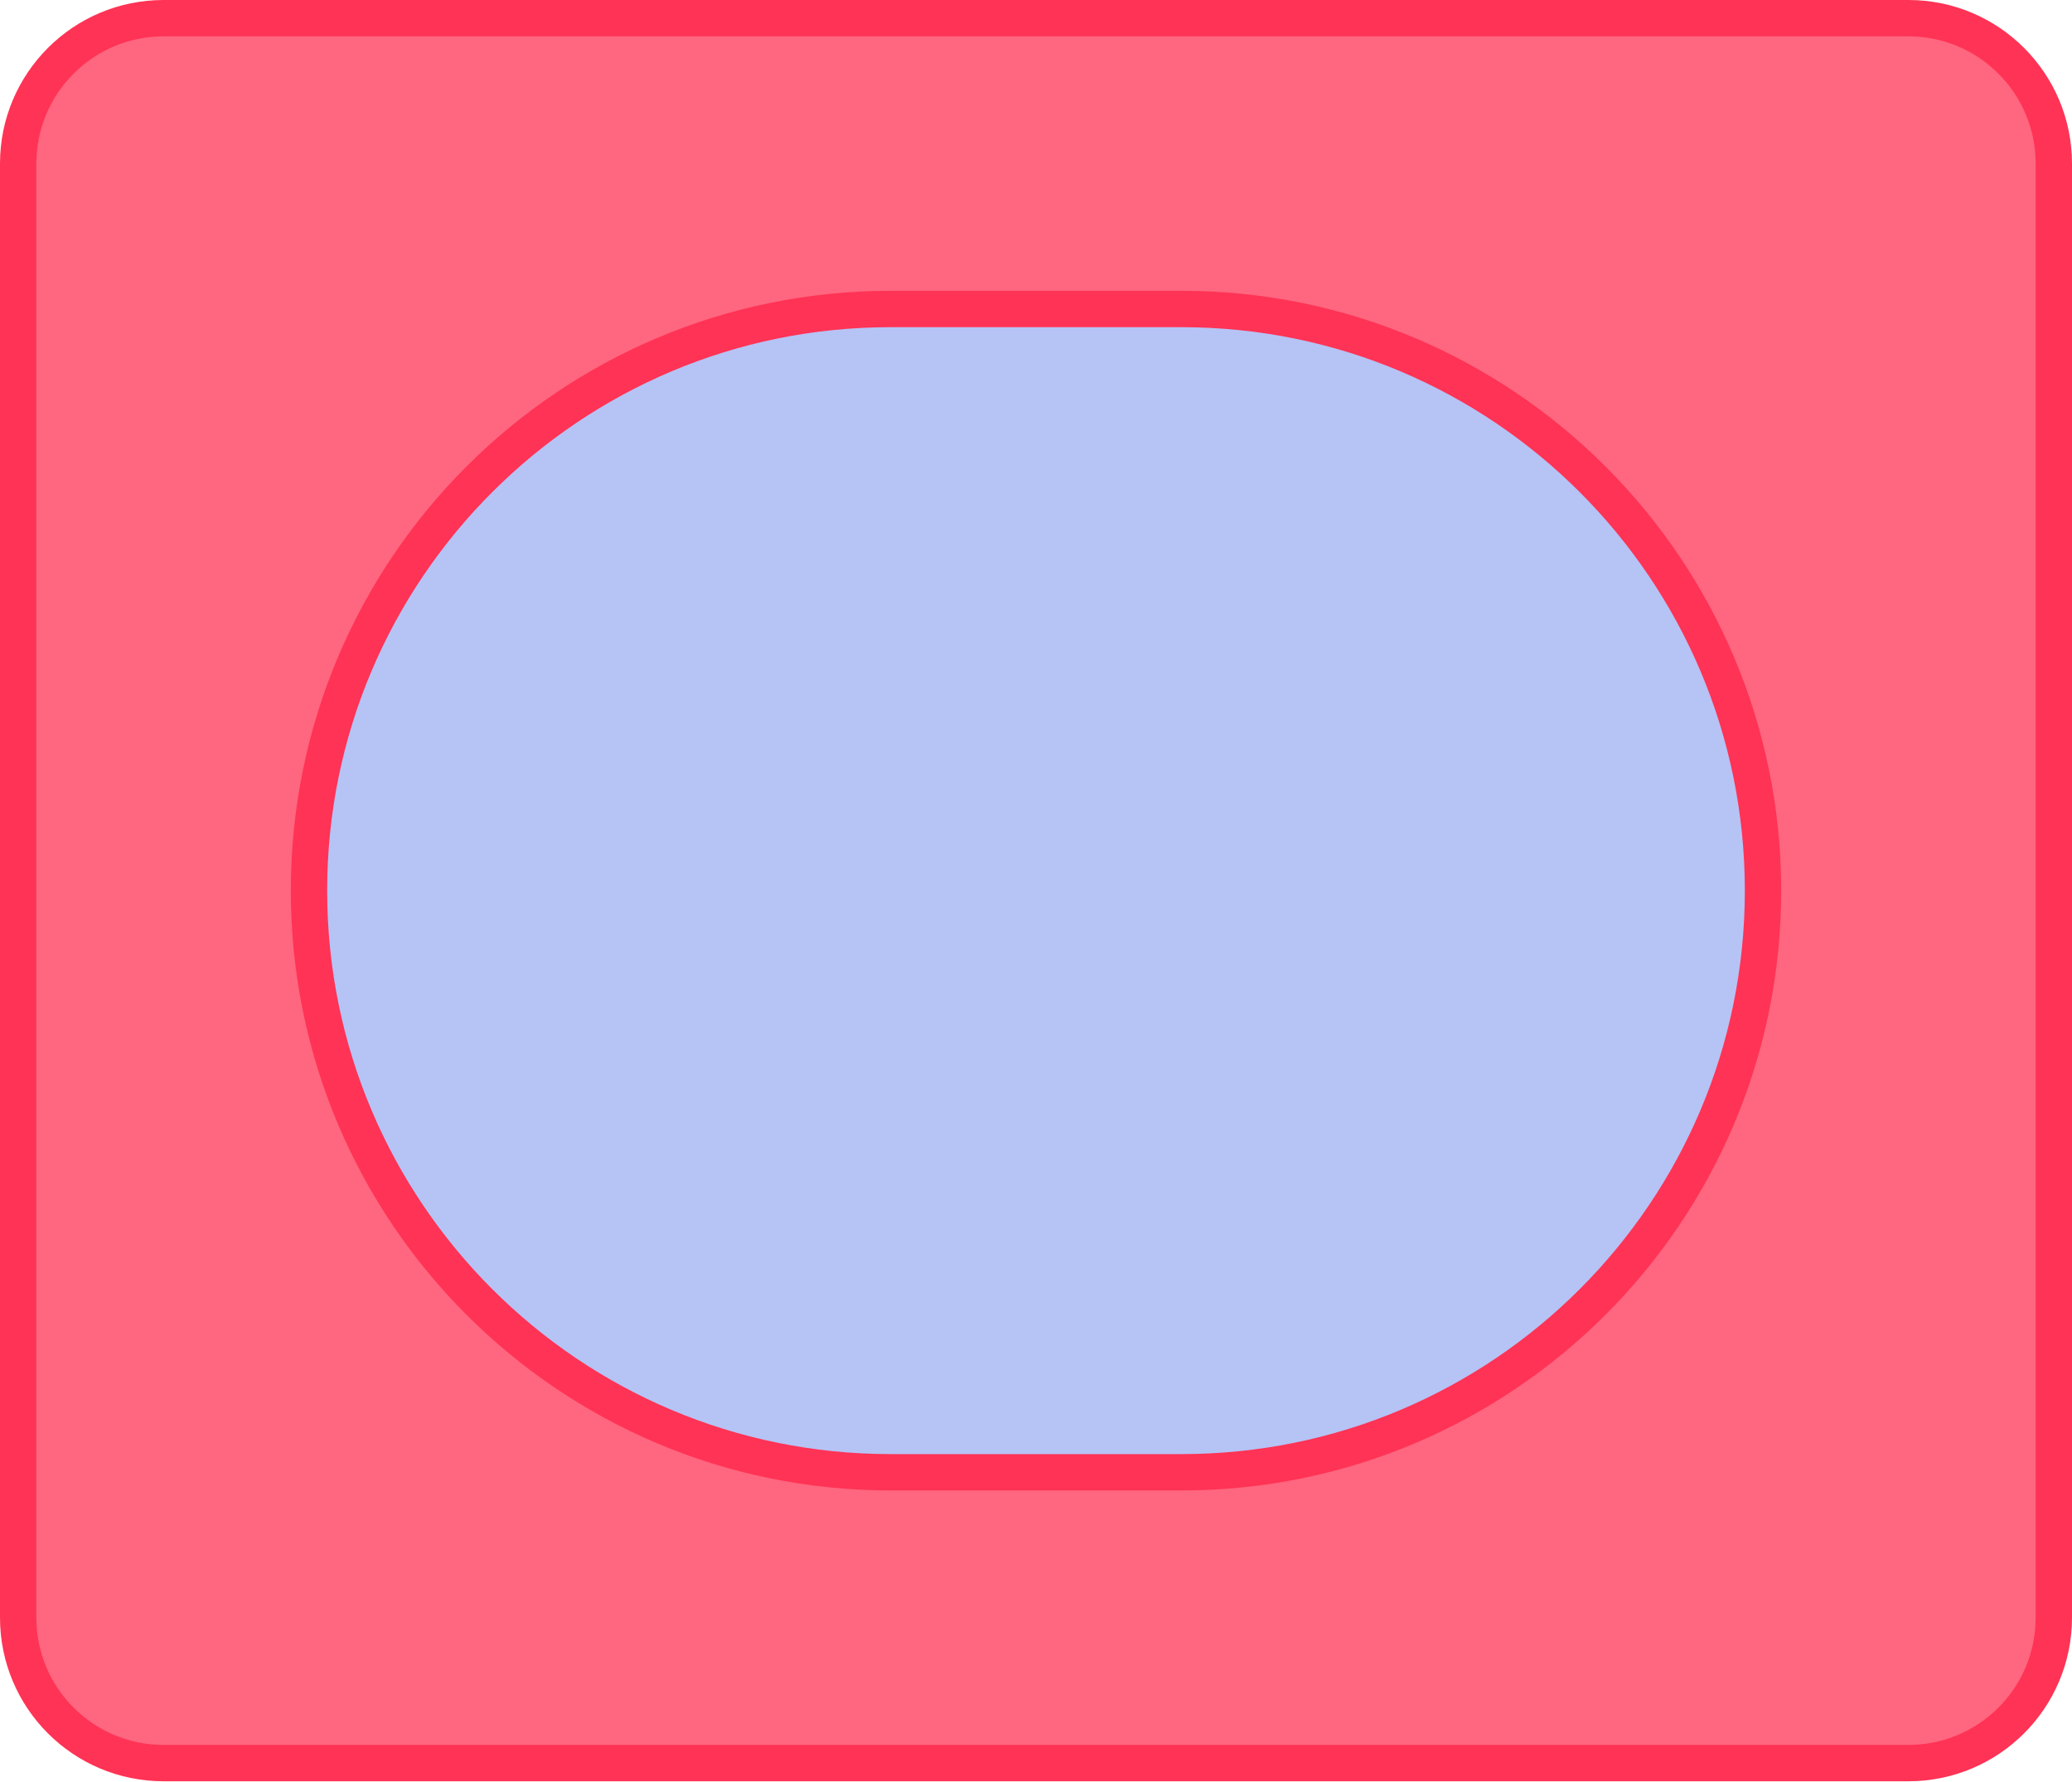
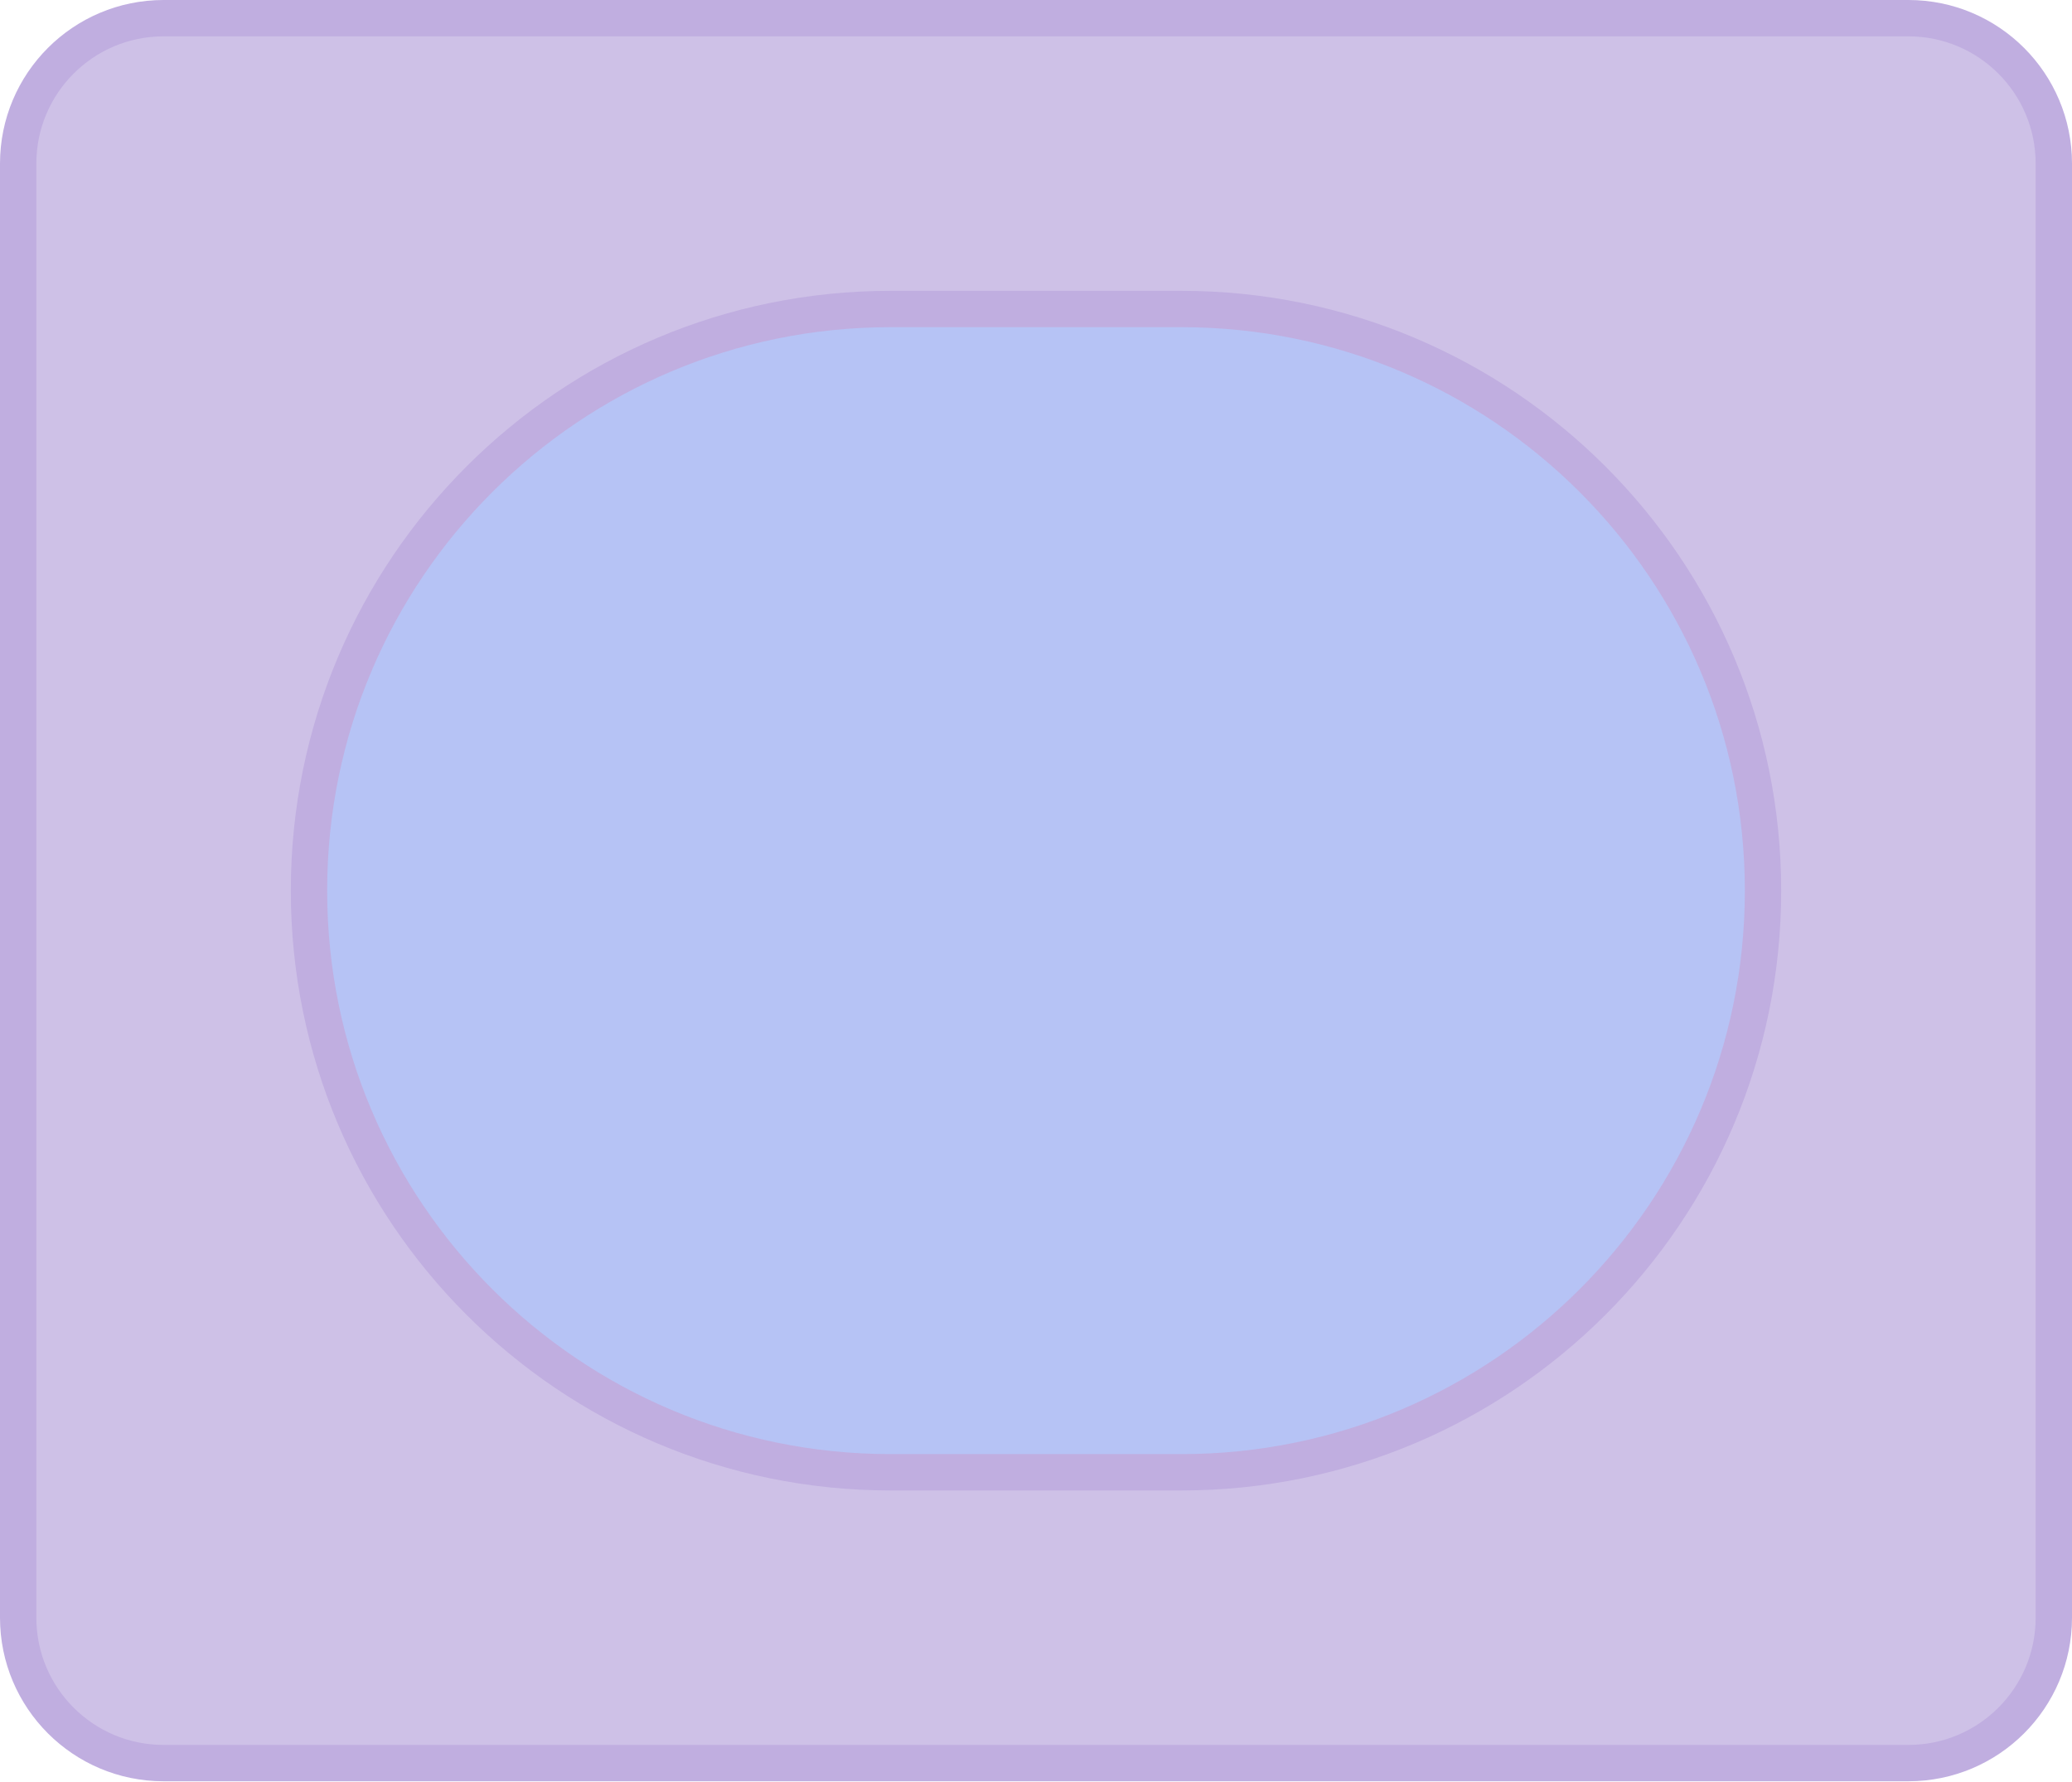
<svg xmlns="http://www.w3.org/2000/svg" viewBox="0 0 57 49">
  <defs>
-     <style>.cls-1{opacity:0.3;}.cls-2{opacity:0.1;}.cls-3{fill:#ff6680;stroke-miterlimit:10;}.cls-3,.cls-4{stroke:#f35;}.cls-4{fill:#b6c3f5;stroke-linecap:round;stroke-linejoin:round;}</style>
+     <style>.cls-1{opacity:0.3;}.cls-2{opacity:0.1;}.cls-3{fill:#cec1e7;stroke-miterlimit:10;}.cls-3,.cls-4{stroke:#c0aee0;}.cls-4{fill:#b6c3f5;stroke-linecap:round;stroke-linejoin:round;}</style>
  </defs>
  <g id="boolean_boolean_inputs" data-name="boolean + boolean inputs">
    <rect class="cls-3" x="0.5" y="0.5" width="56" height="48" rx="4" ry="4" />
    <rect class="cls-4" x="8.5" y="8.5" width="40" height="32" rx="16" ry="16" />
  </g>
</svg>
